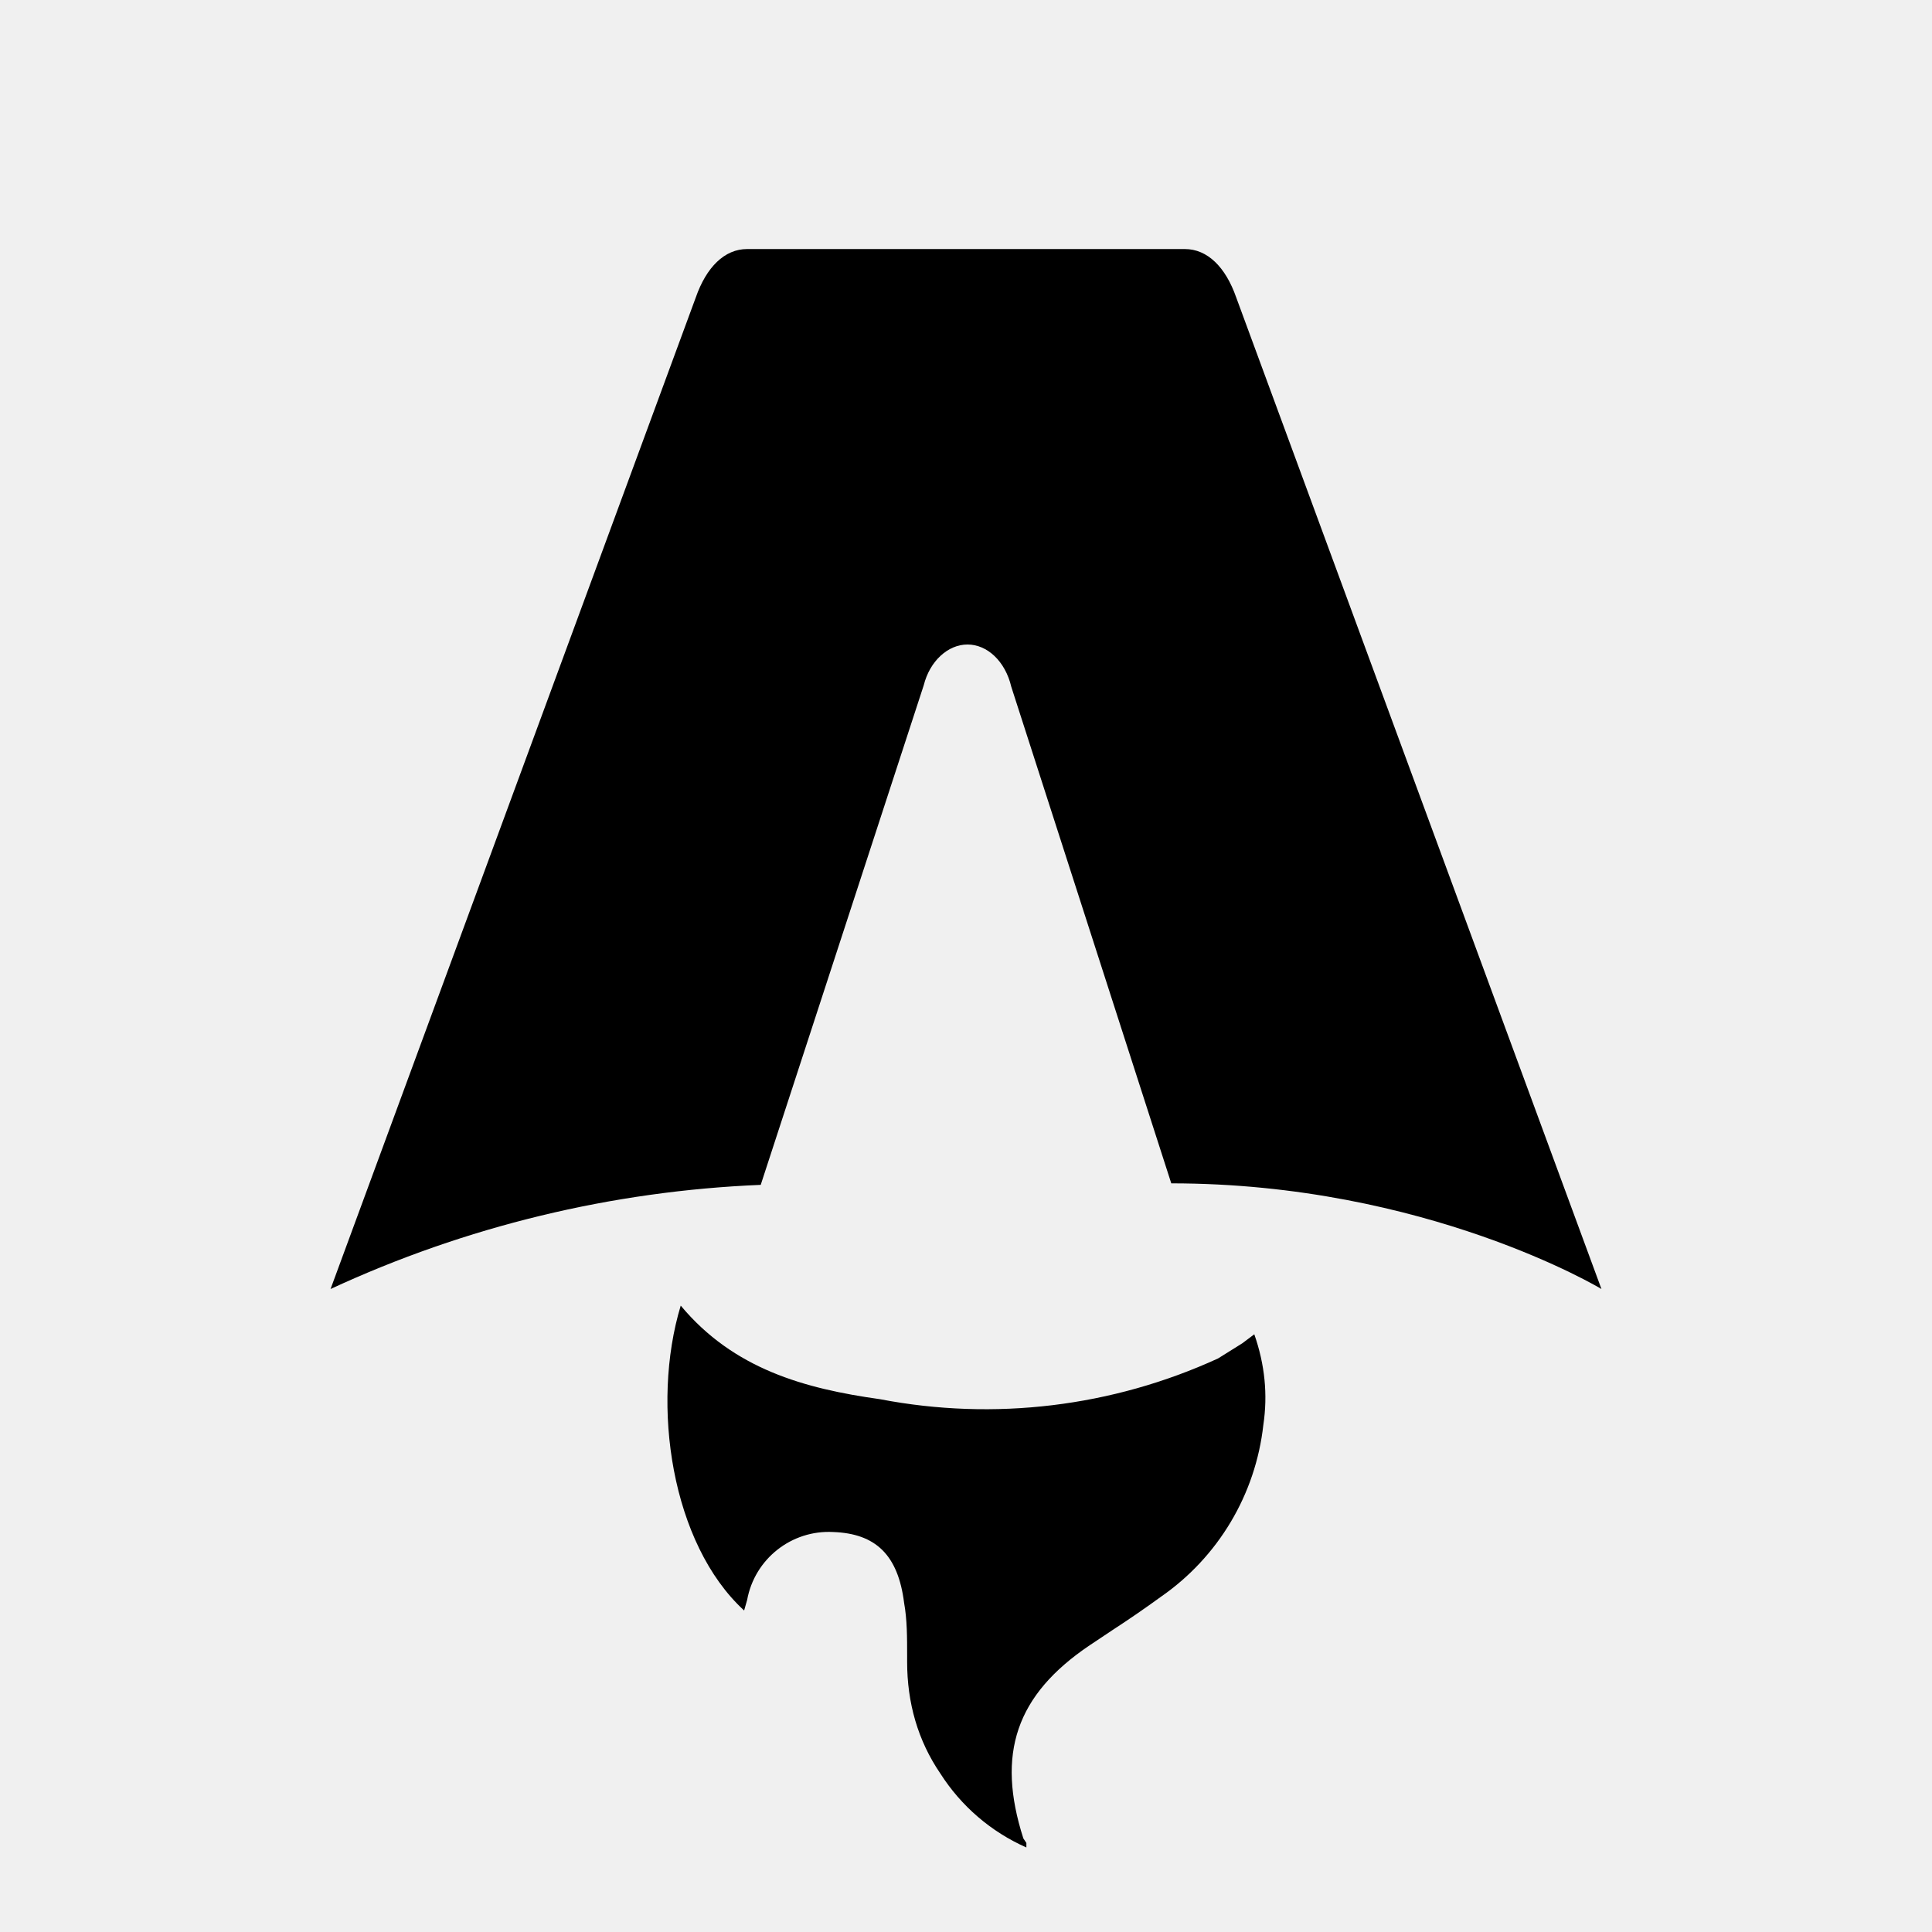
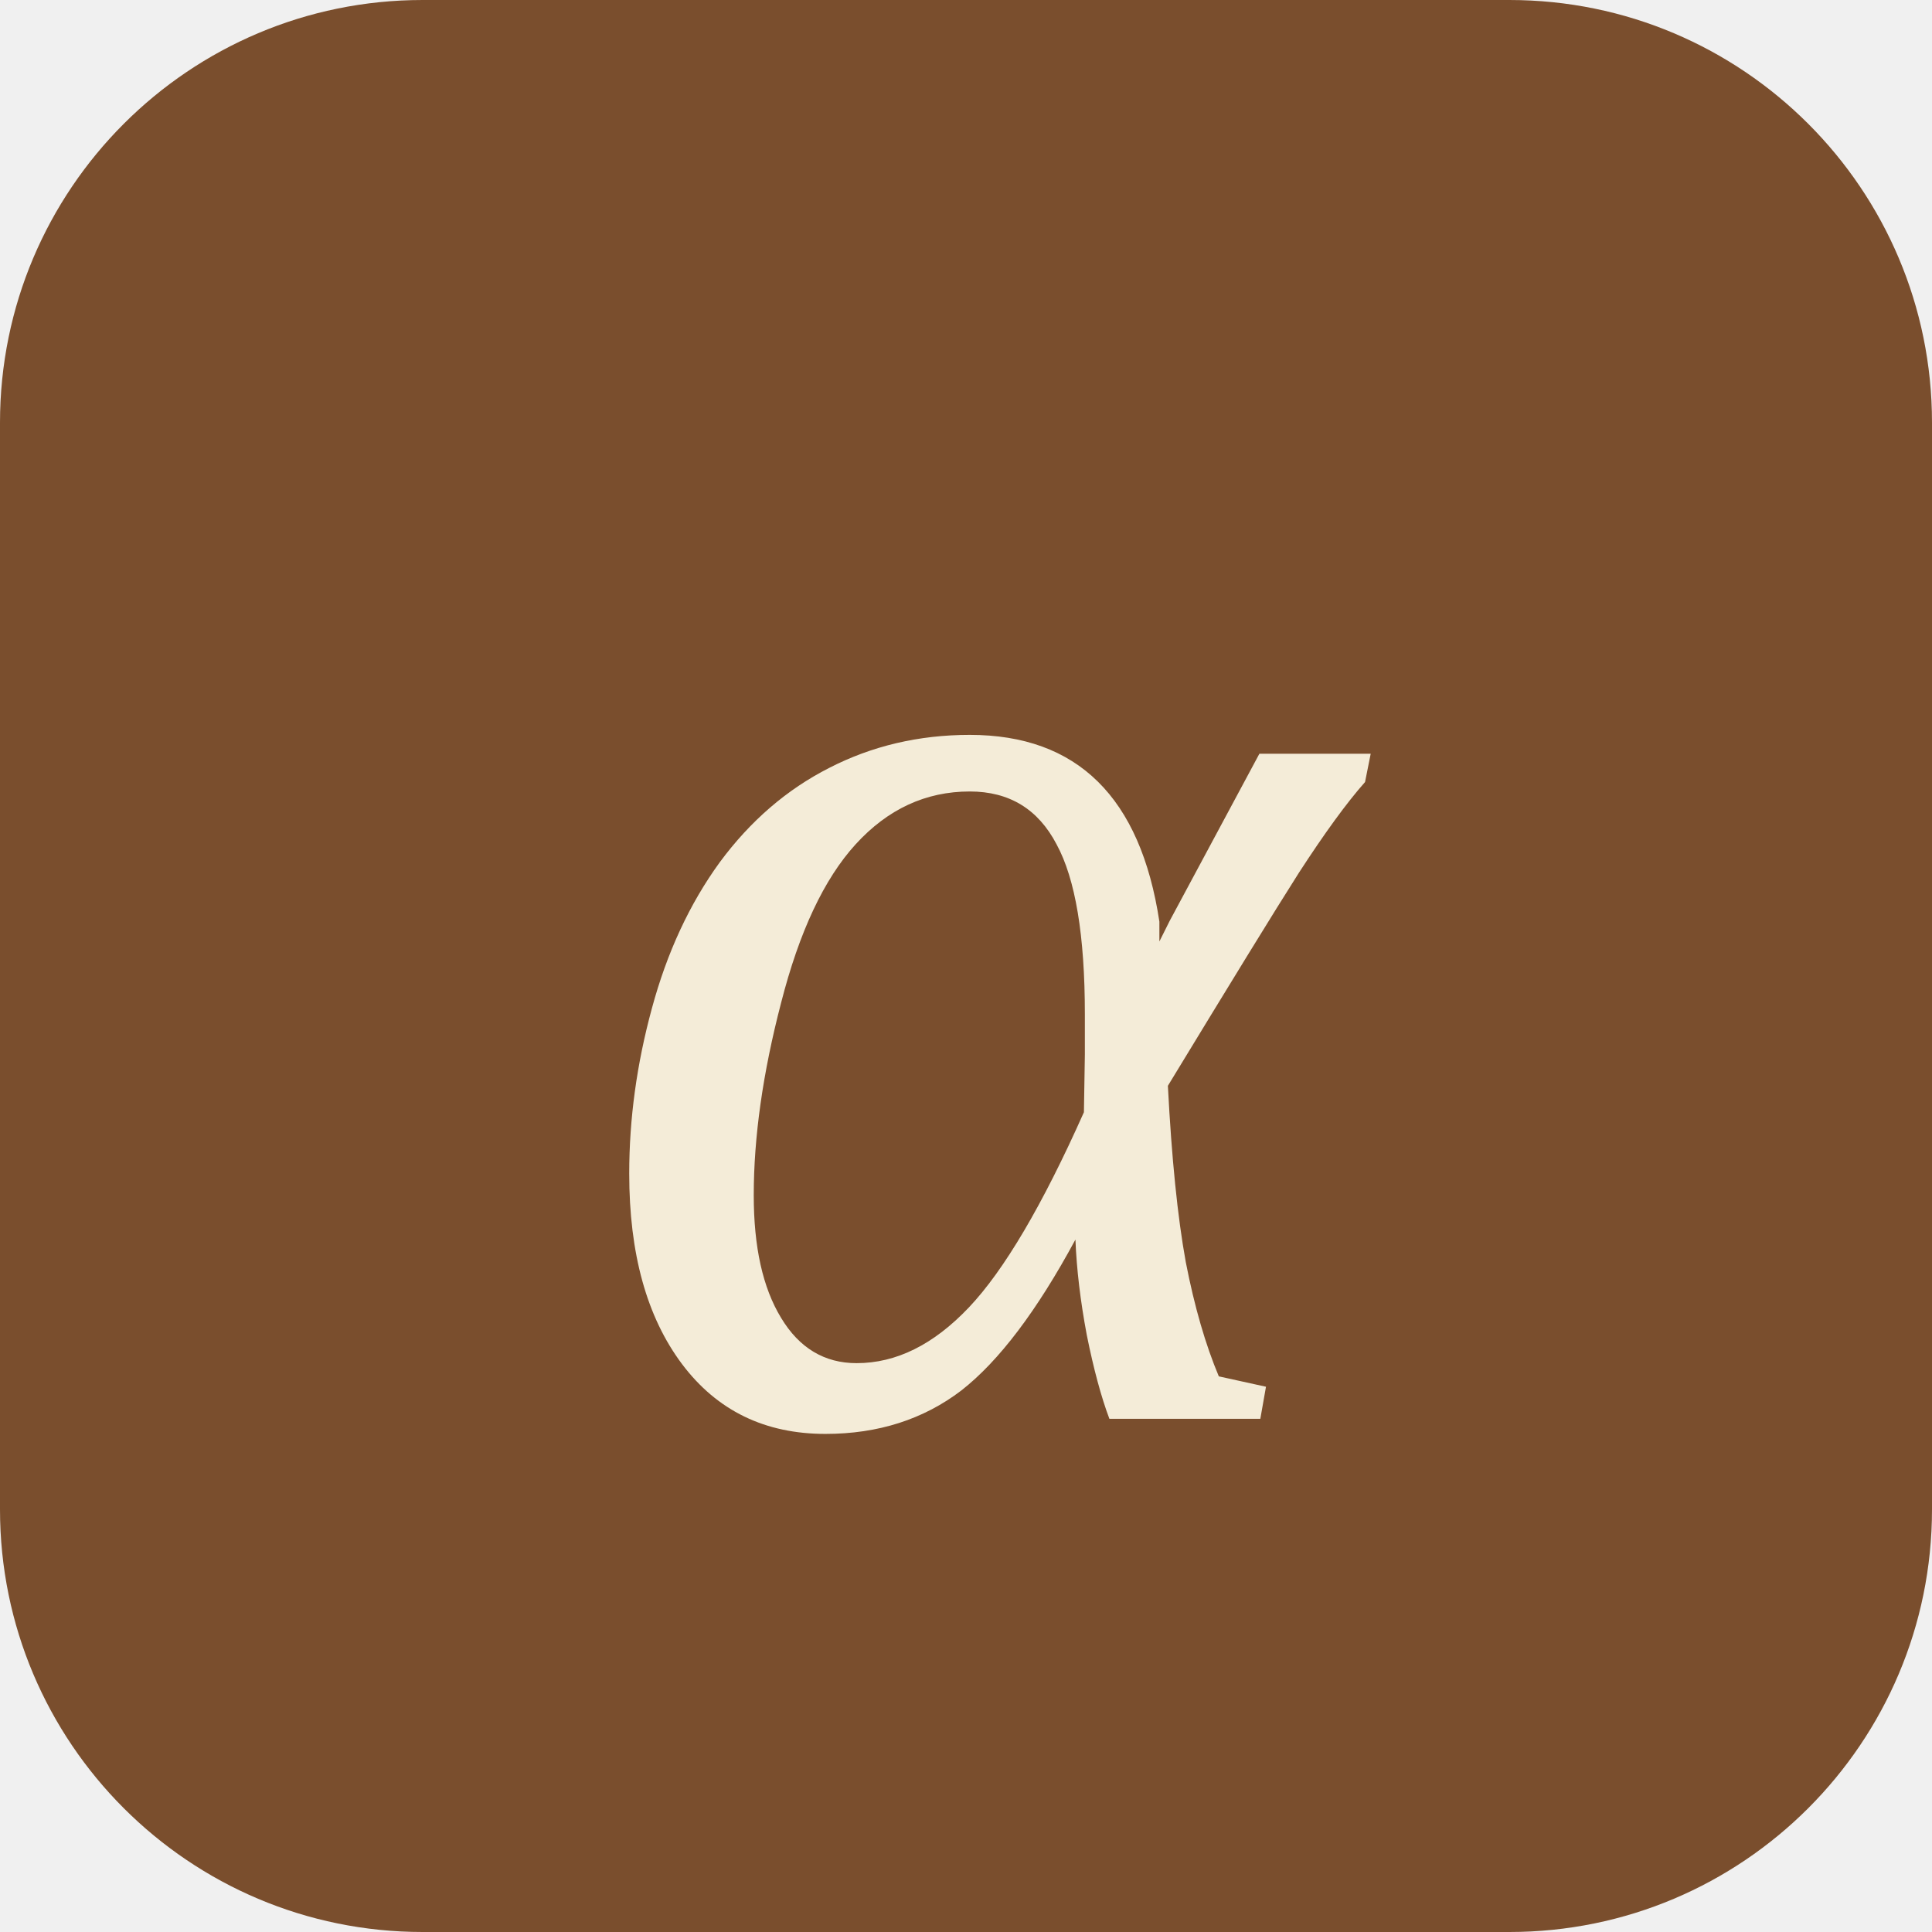
- <svg xmlns="http://www.w3.org/2000/svg" fill="none" viewBox="0 0 128 128">
-   <path d="M50.4 78.5a75.1 75.1 0 0 0-28.5 6.9l24.2-65.7c.7-2 1.9-3.2 3.4-3.2h29c1.5 0 2.7 1.2 3.4 3.2l24.2 65.7s-11.6-7-28.5-7L67 45.5c-.4-1.7-1.6-2.8-2.9-2.8-1.3 0-2.5 1.1-2.9 2.7L50.4 78.5Zm-1.1 28.2Zm-4.2-20.2c-2 6.6-.6 15.8 4.2 20.2a17.5 17.5 0 0 1 .2-.7 5.5 5.5 0 0 1 5.7-4.5c2.8.1 4.3 1.5 4.7 4.7.2 1.1.2 2.3.2 3.5v.4c0 2.7.7 5.2 2.2 7.4a13 13 0 0 0 5.7 4.9v-.3l-.2-.3c-1.8-5.6-.5-9.5 4.4-12.8l1.5-1a73 73 0 0 0 3.2-2.2 16 16 0 0 0 6.8-11.4c.3-2 .1-4-.6-6l-.8.6-1.6 1a37 37 0 0 1-22.4 2.7c-5-.7-9.7-2-13.2-6.2Z" />
-   <style>
-         path { fill: #000; }
-         @media (prefers-color-scheme: dark) {
-             path { fill: #FFF; }
-         }
-     </style>
+ <svg xmlns="http://www.w3.org/2000/svg" viewBox="0 0 32 32">
+   <rect width="32" height="32" rx="7" fill="#7a4e2d" />
+   <text x="16" y="23.5" text-anchor="middle" font-family="Georgia, 'Times New Roman', serif" font-size="24" font-style="italic" fill="#f4ecd8">α</text>
</svg>
